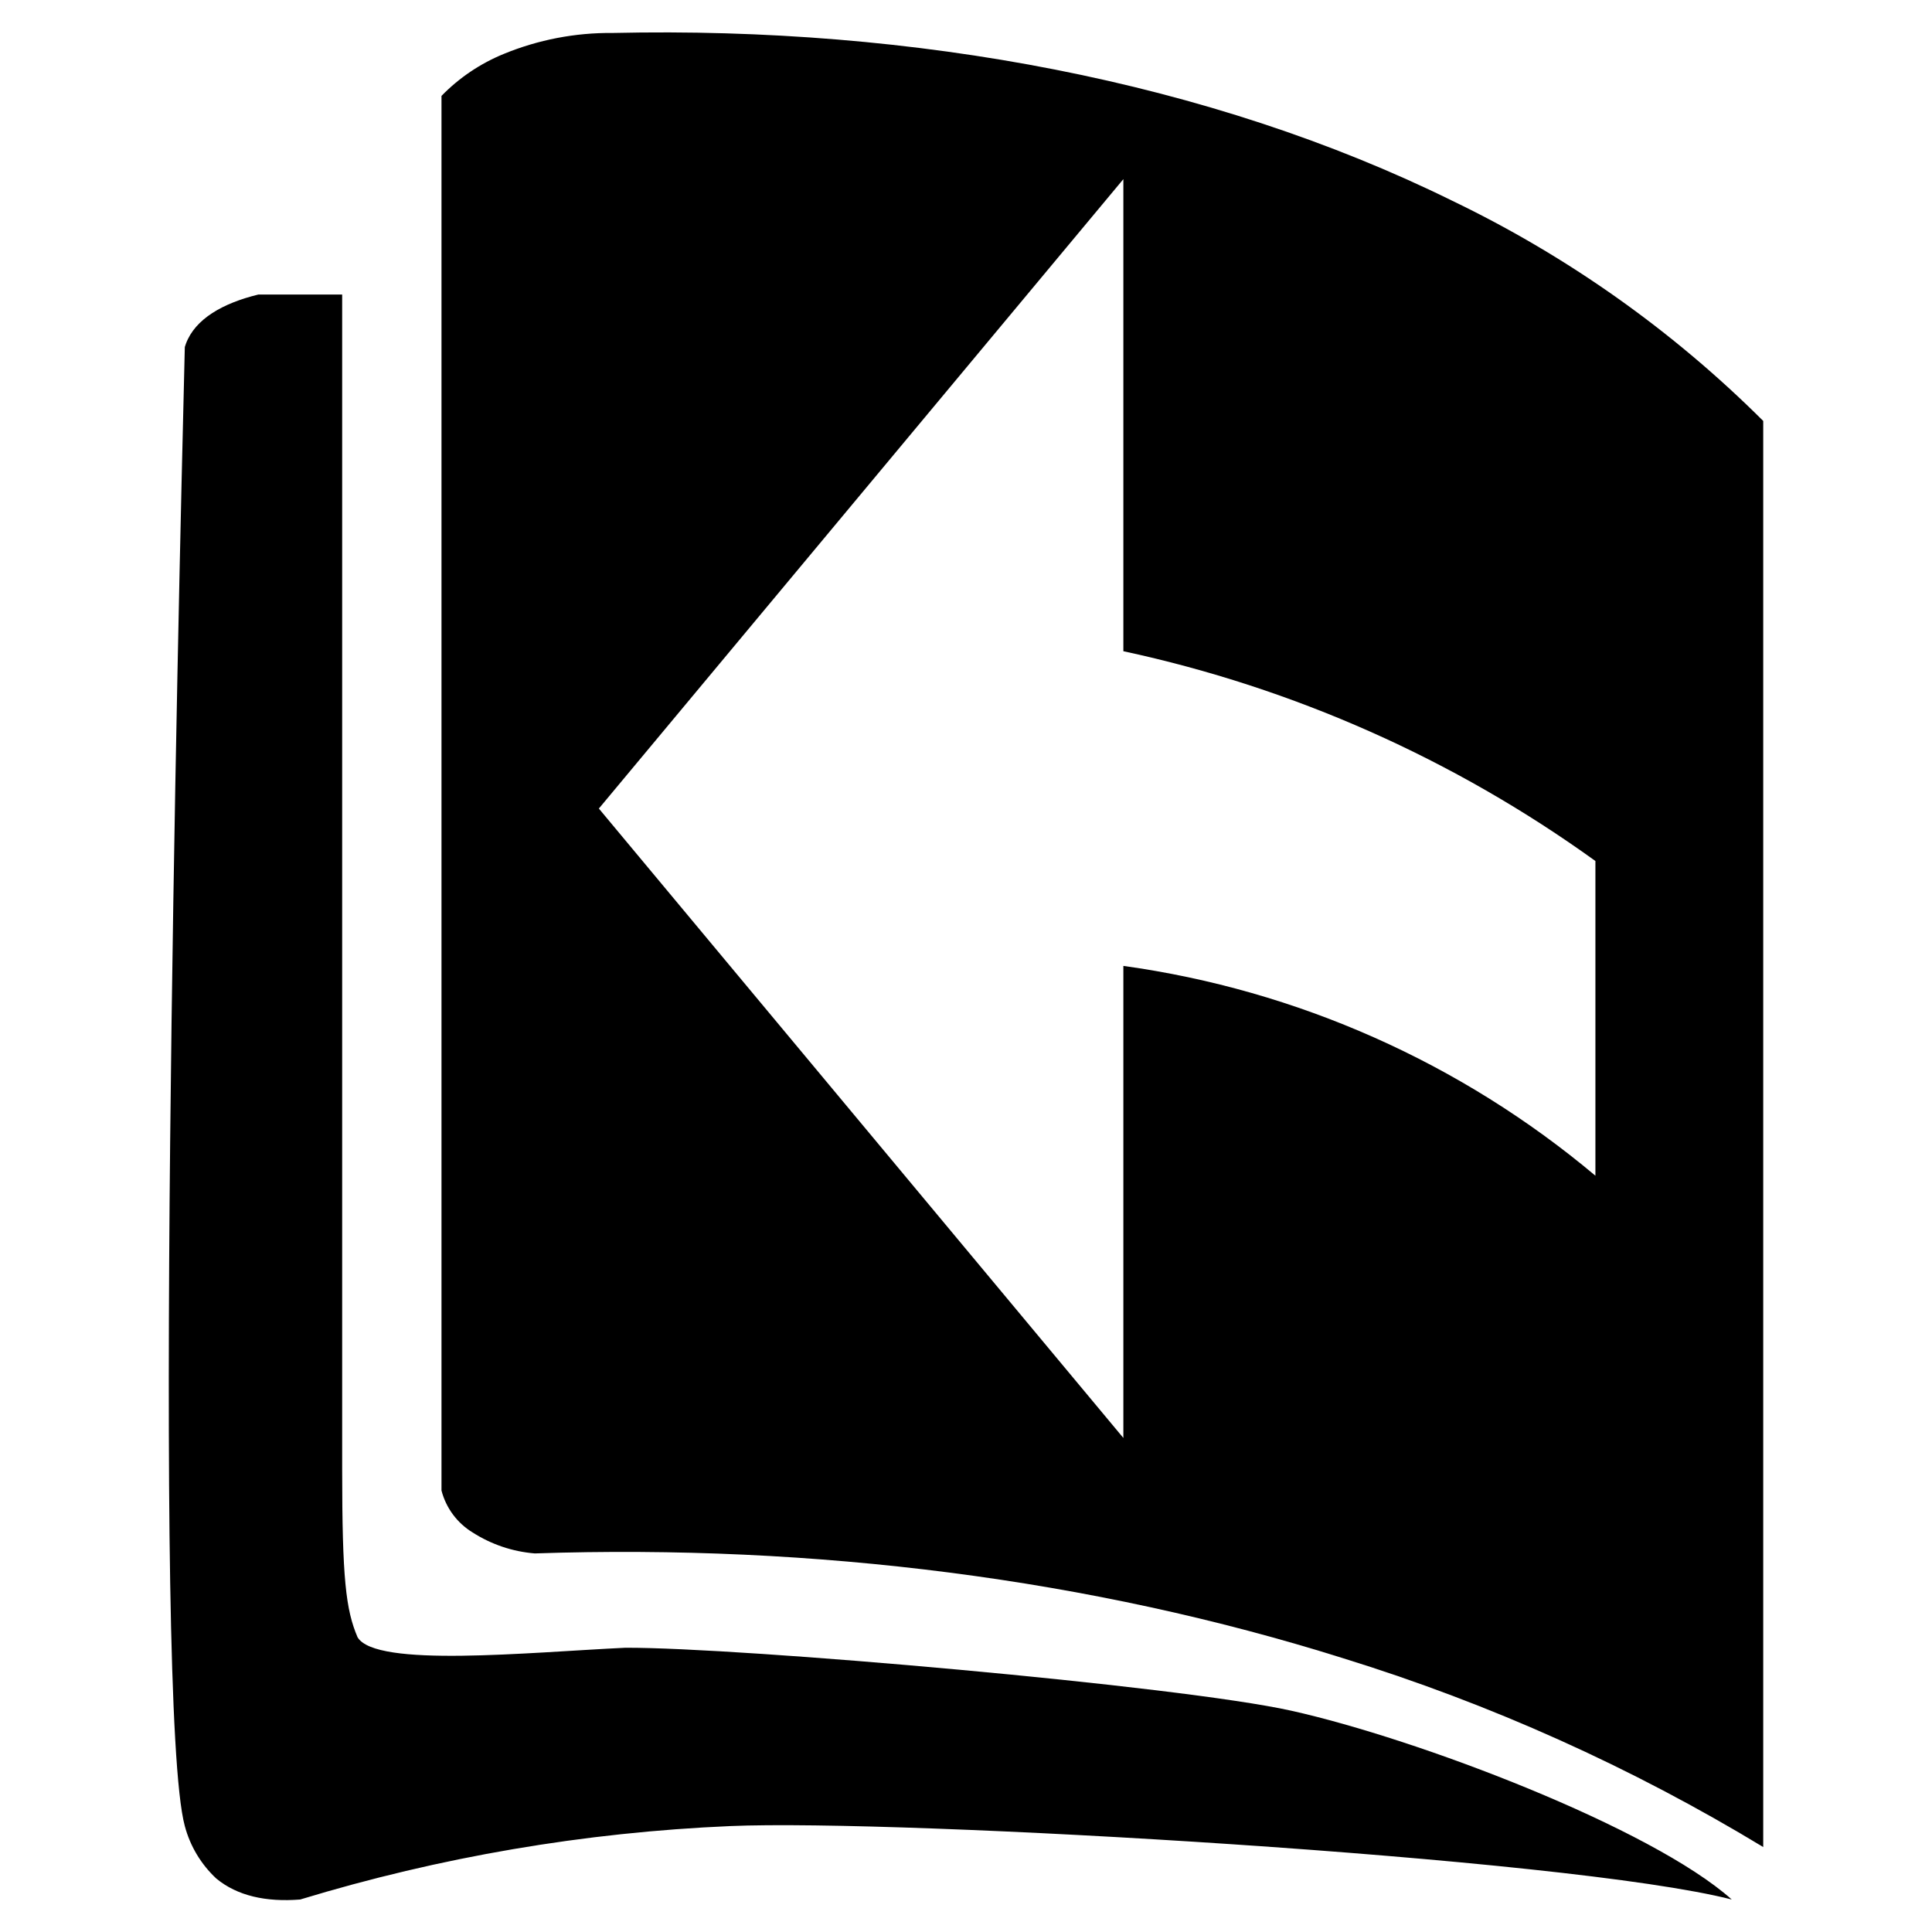
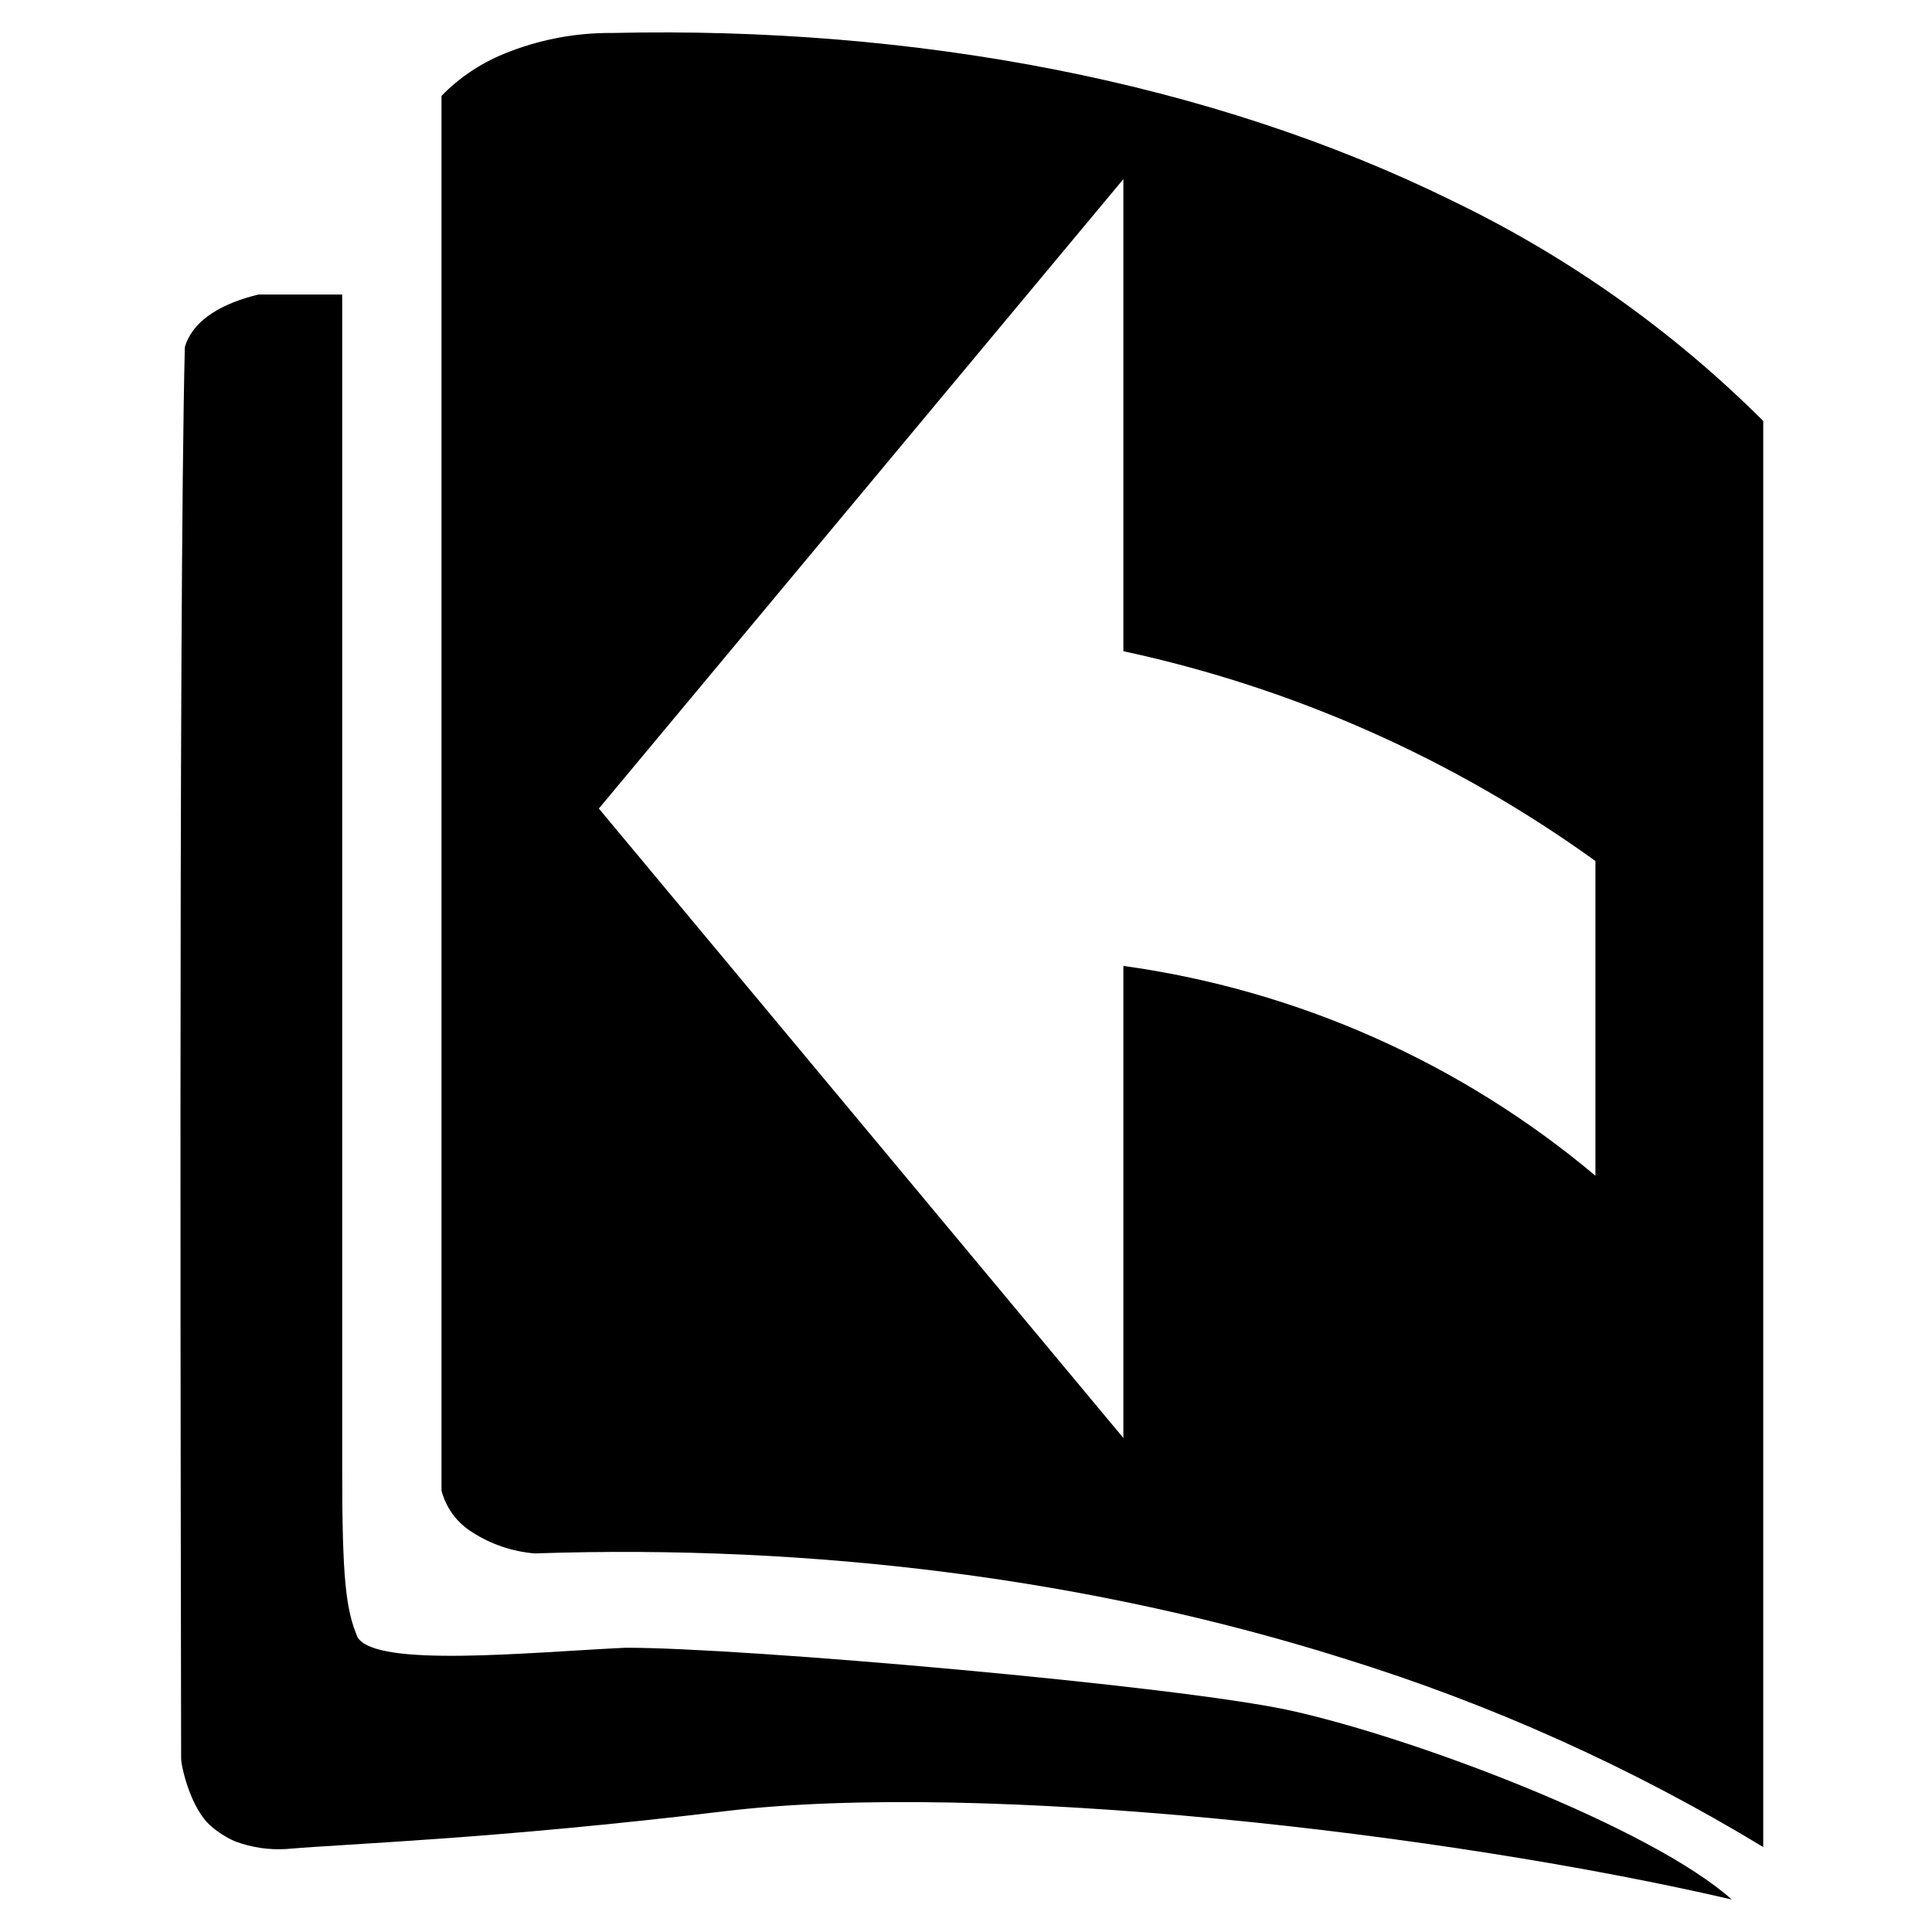
- <svg xmlns="http://www.w3.org/2000/svg" width="256" height="256" viewBox="0 0 256 256">
+ <svg xmlns="http://www.w3.org/2000/svg" width="width" height="height" viewBox="0 0 256 256">
  <defs>
    <style>
      .cls-1 {
        fill-rule: evenodd;
-         fill: currentColor;
+       fill: currentColor
      }
    </style>
  </defs>
  <path id="Line_1" data-name="Line 1" class="cls-1" d="M233.637,244.744V55.778A151.277,151.277,0,0,0,192.428,26.6C160.379,10.813,121.287,3.462,81.167,4.369A36.961,36.961,0,0,0,66.744,7.148,24.437,24.437,0,0,0,58.5,12.705V197.5a9.213,9.213,0,0,0,4.121,5.557,17.937,17.937,0,0,0,8.242,2.779c37.129-1.254,73.771,3.4,107.141,13.9A249.768,249.768,0,0,1,233.637,244.744ZM211.4,114.088v41.7a123.616,123.616,0,0,0-62.548-27.8v62.548l-69.5-83.4,69.5-83.4V86.289A167,167,0,0,1,211.4,114.088ZM27.923,39.031" />
-   <path id="Color_Fill_1" data-name="Color Fill 1" class="cls-1" d="M-31.106,244.744m260.573,6.95c-21.819-5.57-110.227-10.692-132.7-9.73a229.487,229.487,0,0,0-56.988,9.73c-4.542.363-8.354-.489-11.12-2.78a14.651,14.651,0,0,1-4.17-6.95c-4.3-15.751-.884-160.374,0-195.983,0.045-.151.094-0.3,0.149-0.444,1.227-3.284,4.894-5.365,9.581-6.506h11.12V194.706c0,14.5.485,18.6,2.041,22.239,2.416,4.067,22.594,2,35.487,1.39,15.234-.051,73.359,5.037,88.219,8.34C187.843,230.4,218.819,242.193,229.467,251.694Z" />
+   <path id="Color_Fill_1" data-name="Color Fill 1" class="cls-1" d="M229.467,251.694C191.549,242.886,130.276,235.871,96,240c-30.661,3.694-49.512,4.263-58,5a16.405,16.405,0,0,1-6.9-1.031A12.561,12.561,0,0,1,28,242c-2.7-2.234-4-7.906-4-9,0-15.751-.392-151.41.492-187.019,0.045-.151.094-0.3,0.149-0.444,1.227-3.284,4.894-5.365,9.581-6.506h11.12V194.706c0,14.5.485,18.6,2.041,22.239,2.416,4.067,22.594,2,35.487,1.39,15.234-.051,73.359,5.037,88.219,8.34C187.843,230.4,218.819,242.193,229.467,251.694Z" />
</svg>
